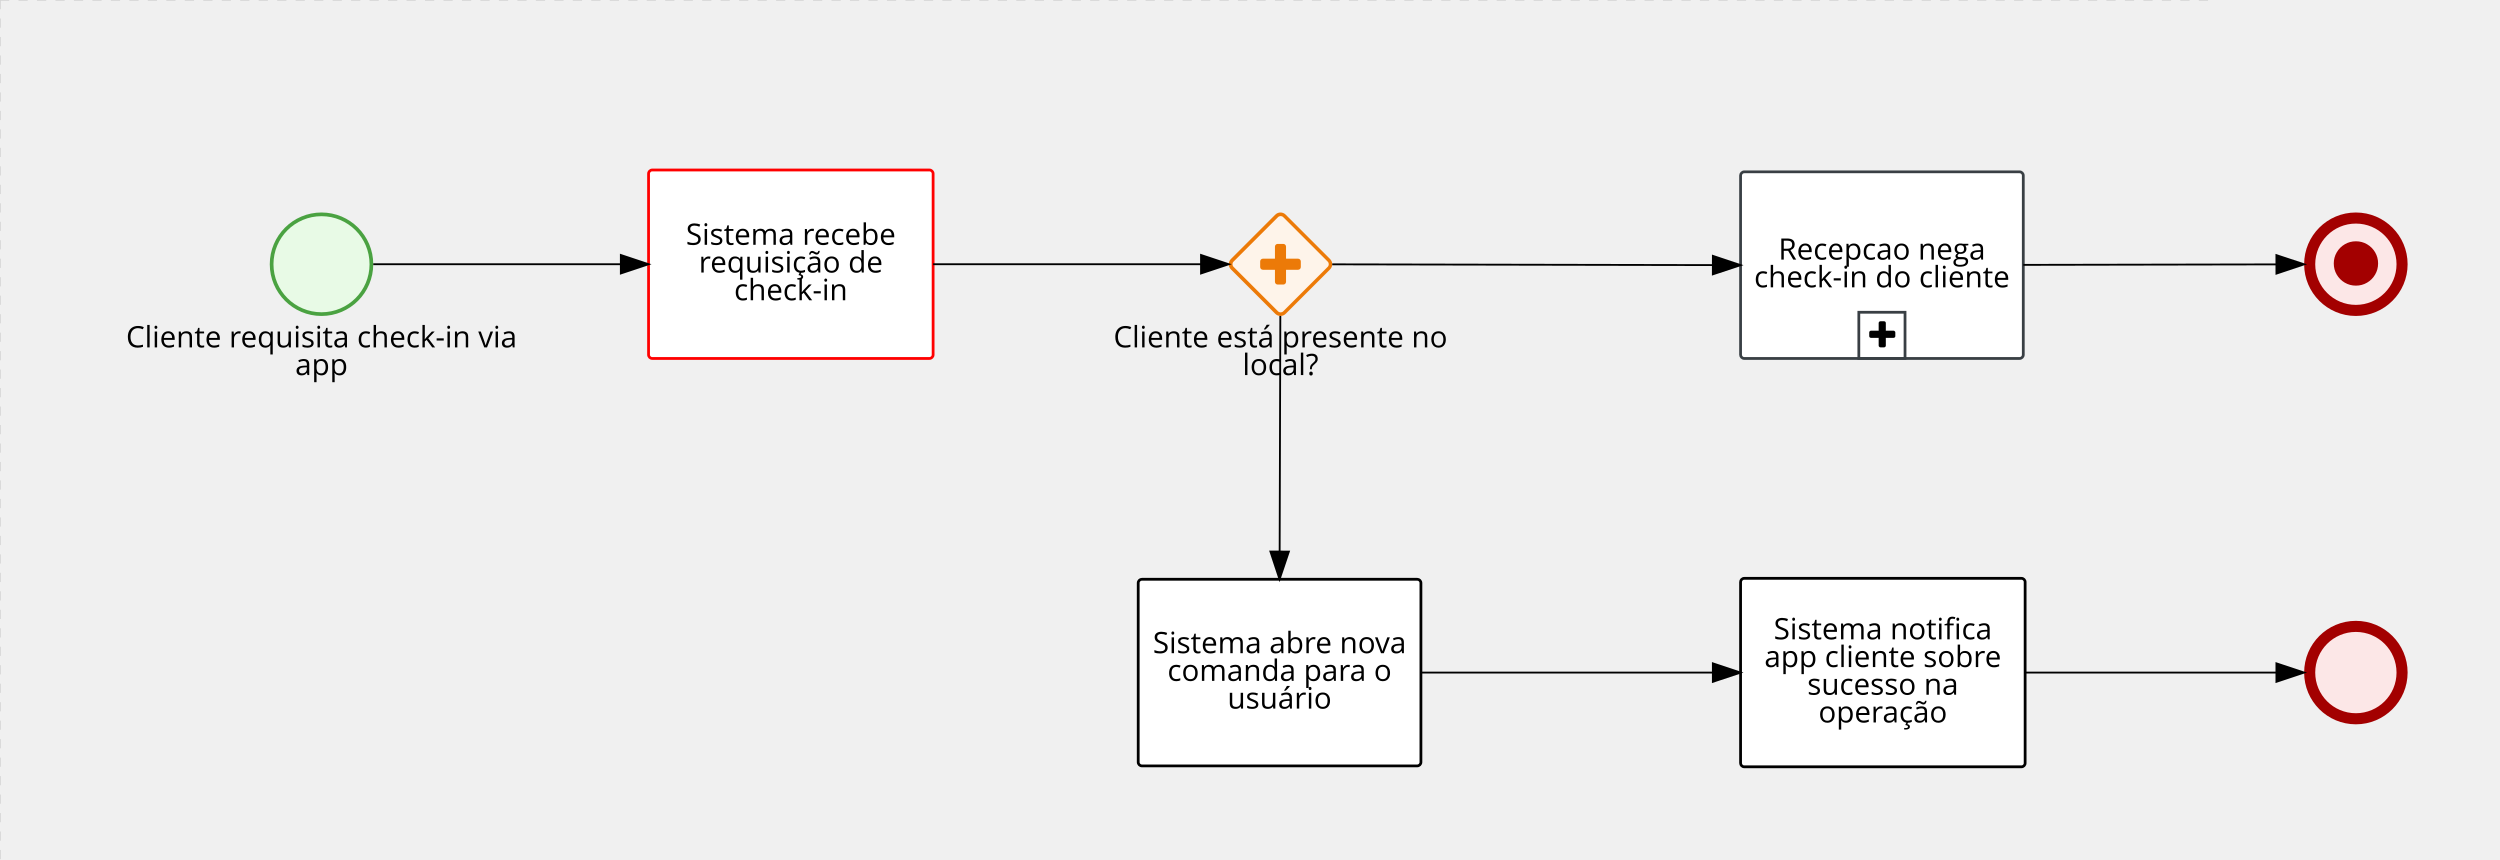
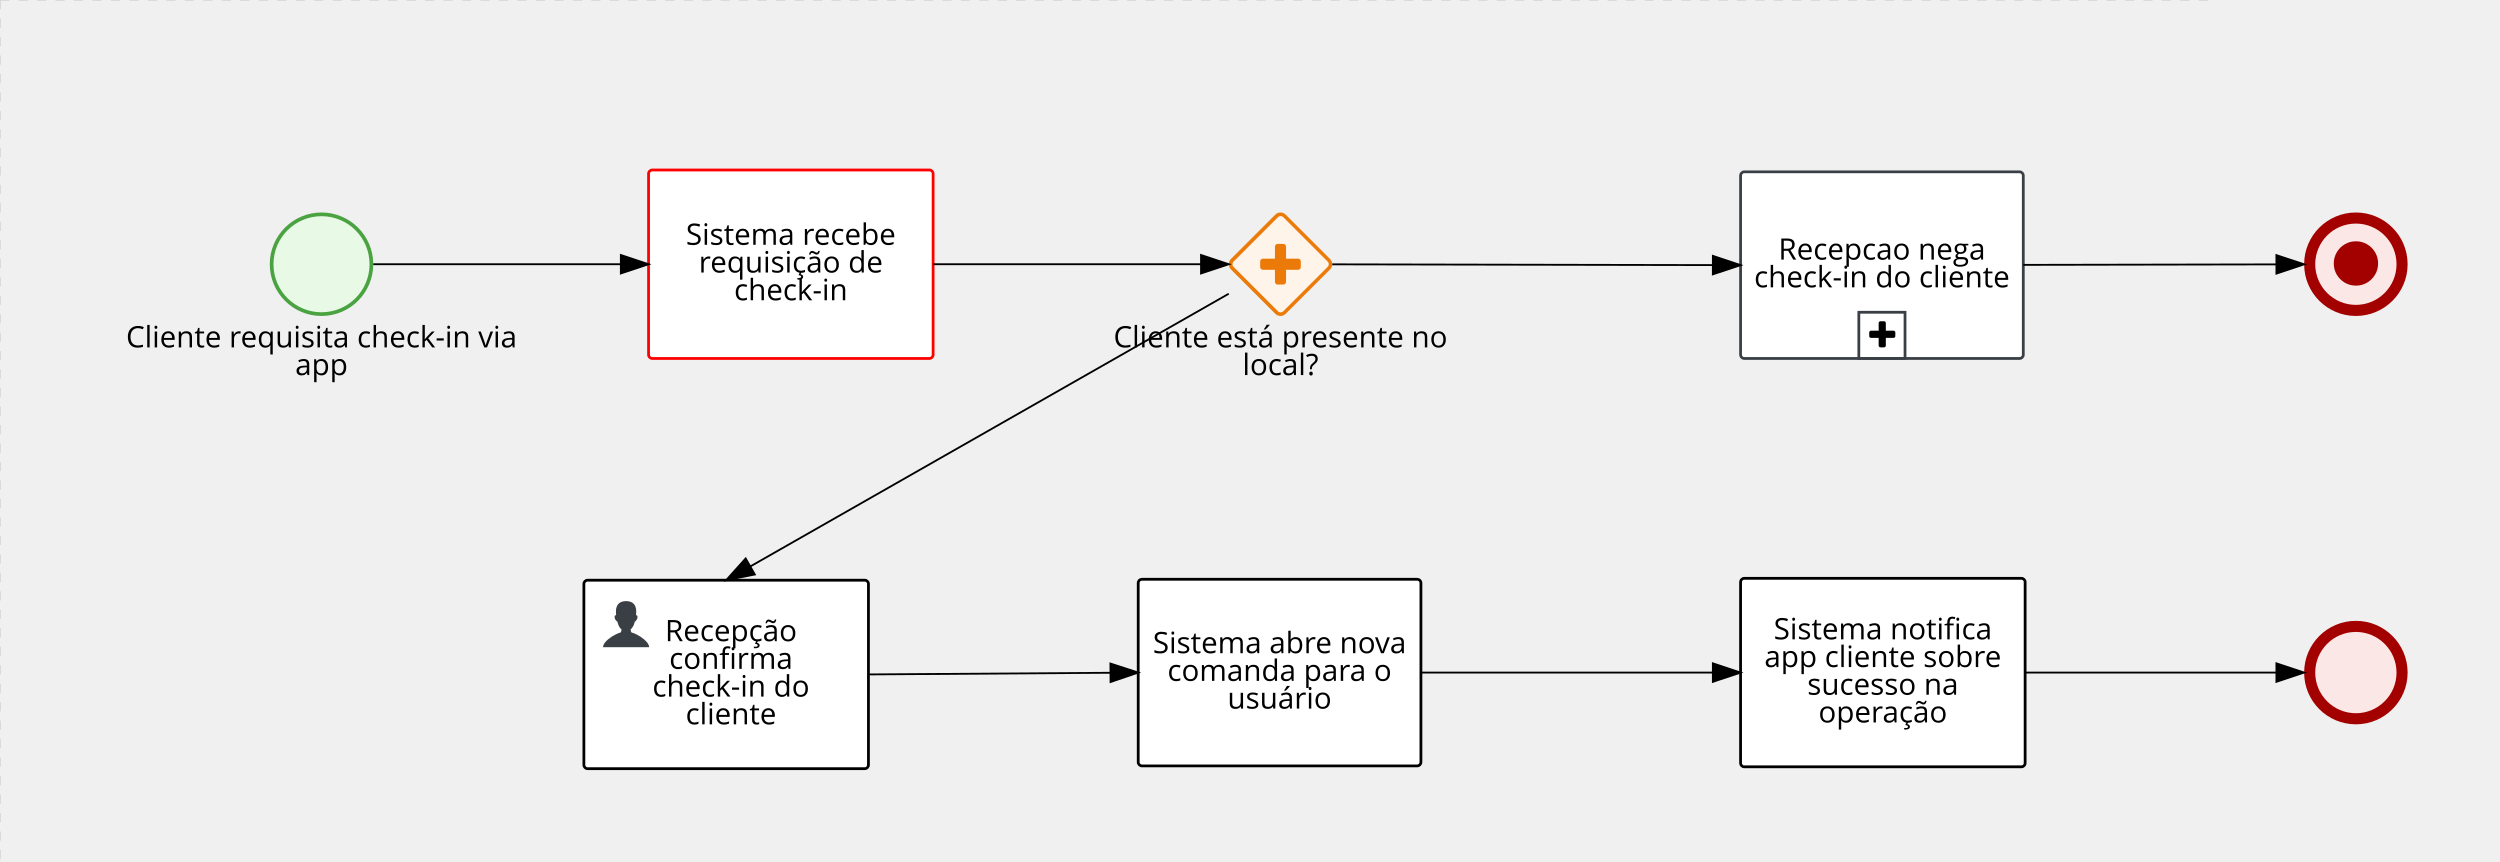
- <svg xmlns="http://www.w3.org/2000/svg" version="1.1" width="1353" height="465" viewBox="0 0 1353 465">
+ <svg xmlns="http://www.w3.org/2000/svg" version="1.1" width="1353" height="466" viewBox="0 0 1353 466">
  <defs />
  <g transform="matrix(1,0,0,1,0,0)">
    <g>
      <g>
        <g>
          <path fill="none" stroke="#d3d3d3" paint-order="fill stroke markers" d=" M 0 0 L 1200 0" stroke-miterlimit="10" stroke-opacity="0.8" stroke-dasharray="5" />
        </g>
        <g>
          <path fill="none" stroke="#d3d3d3" paint-order="fill stroke markers" d=" M 0 0 L 0 800" stroke-miterlimit="10" stroke-opacity="0.8" stroke-dasharray="5" />
        </g>
      </g>
-       <g id="_CAA62BD3-94D6-4CD6-B392-F18322EEA35E" bpmn2nodeid="_CAA62BD3-94D6-4CD6-B392-F18322EEA35E" transform="matrix(1,0,0,1,146,115)">
+       <g id="_808C3D33-B9E8-4CD3-B8C5-FE68FC94B325" bpmn2nodeid="_808C3D33-B9E8-4CD3-B8C5-FE68FC94B325" transform="matrix(1,0,0,1,942,93)">
+         <g>
+           <path fill="none" stroke="none" />
+         </g>
+         <g transform="matrix(1,0,0,1,0,0)">
+           <path fill="#ffffff" stroke="none" id="_808C3D33-B9E8-4CD3-B8C5-FE68FC94B325?shapeType=BACKGROUND" paint-order="stroke fill markers" d=" M 2 0 L 151 0 L 151 0 A 2 2 0 0 1 153 2 L 153 99 L 153 99 A 2 2 0 0 1 151 101 L 2 101 L 2 101 A 2 2 0 0 1 0 99 L 0 2 L 0 2 A 2 2 0 0 1 2 0 Z" />
+         </g>
+         <g transform="matrix(1,0,0,1,0,0)">
+           <path fill="none" stroke="#393f44" id="_808C3D33-B9E8-4CD3-B8C5-FE68FC94B325?shapeType=BORDER&amp;renderType=STROKE" paint-order="fill stroke markers" d=" M 2 0 L 151 0 L 151 0 A 2 2 0 0 1 153 2 L 153 99 L 153 99 A 2 2 0 0 1 151 101 L 2 101 L 2 101 A 2 2 0 0 1 0 99 L 0 2 L 0 2 A 2 2 0 0 1 2 0 Z" stroke-miterlimit="10" stroke-width="1.5" stroke-dasharray="" />
+         </g>
+         <g transform="matrix(1,0,0,1,1,10)">
+           <g transform="matrix(1,0,0,1,0,0)">
+             <g transform="matrix(1,0,0,1,63,66)">
+               <path fill="none" stroke="#393f44" id="_808C3D33-B9E8-4CD3-B8C5-FE68FC94B325undefined" paint-order="fill stroke markers" d=" M 0 0 L 25 0 L 25 25 L 0 25 L 0 0 Z Z" stroke-miterlimit="10" stroke-width="1.5" stroke-dasharray="" />
+             </g>
+             <g transform="matrix(0.04,0,0,0.04,68.64,69.6)">
+               <path fill="#000000" stroke="#000000" id="_808C3D33-B9E8-4CD3-B8C5-FE68FC94B325undefined" paint-order="fill stroke markers" d=" M 0 0 M 352 184 L 352 232 C 352 238.7 349.7 244.3 345 249 C 340.3 253.7 334.7 256 328 256 L 224 256 L 224 360 C 224 366.7 221.7 372.3 217 377 C 212.3 381.7 206.7 384 200 384 L 152 384 C 145.3 384 139.7 381.7 135 377 C 130.3 372.3 128 366.7 128 360 L 128 256 L 24 256 C 17.3 256 11.7 253.7 7 249 C 2.3 244.3 0 238.7 0 232 L 0 184 C 0 177.3 2.3 171.7 7 167 C 11.7 162.3 17.3 160 24 160 L 128 160 L 128 56 C 128 49.3 130.3 43.7 135 39 C 139.7 34.3 145.3 32 152 32 L 200 32 C 206.7 32 212.3 34.3 217 39 C 221.7 43.7 224 49.3 224 56 L 224 160 L 328 160 C 334.7 160 340.3 162.3 345 167 C 349.7 171.7 352 177.3 352 184 Z" stroke-miterlimit="10" stroke-dasharray="" />
+             </g>
+           </g>
+         </g>
+         <g transform="matrix(1,0,0,1,12.82,10)">
+           <g transform="matrix(1,0,0,1,0,0)">
+             <g transform="matrix(1,0,0,1,63,66)">
+               <path fill="none" stroke="none" />
+             </g>
+             <g transform="matrix(0.04,0,0,0.04,68.64,69.6)">
+               <path fill="none" stroke="none" />
+             </g>
+             <g transform="matrix(0.04,0,0,0.04,40.32,71.04)">
+               <path fill="none" stroke="none" />
+             </g>
+             <g transform="matrix(0.04,0,0,0.04,39.36,72)">
+               <path fill="none" stroke="none" />
+             </g>
+           </g>
+         </g>
+         <g transform="matrix(1,0,0,1,7.320312,35.5)">
+           <text fill="#000000" stroke="none" font-family="Open Sans" font-size="12pt" font-style="normal" font-weight="normal" text-decoration="normal" x="69.18" y="12" text-anchor="middle" dominant-baseline="alphabetic">  Recepcao nega    </text>
+           <text fill="#000000" stroke="none" font-family="Open Sans" font-size="12pt" font-style="normal" font-weight="normal" text-decoration="normal" x="69.18" y="27" text-anchor="middle" dominant-baseline="alphabetic">check-in do cliente</text>
+         </g>
+       </g>
+       <g id="_2C46104D-2E48-47A4-85CA-1A1CC0E20511" bpmn2nodeid="_2C46104D-2E48-47A4-85CA-1A1CC0E20511" transform="matrix(1,0,0,1,1247,336)">
        <g>
          <path fill="none" stroke="none" />
        </g>
        <g transform="matrix(0.125,0,0,0.125,0,0)">
          <g transform="matrix(1,0,0,1,0,0)">
-             <path fill="#e8fae6" stroke="none" id="_CAA62BD3-94D6-4CD6-B392-F18322EEA35E?shapeType=BACKGROUND" paint-order="stroke fill markers" d=" M 0 0 M 444 224 C 444 263.9 434.2 300.8 414.4 334.5 C 394.7 368.2 368 394.9 334.4 414.5 C 300.8 434.1 263.9 444 224 444 C 184.1 444 147.2 434.2 113.5 414.4 C 79.8 394.7 53.1 368 33.5 334.4 C 13.9 300.8 4 263.9 4 224 C 4 184.1 13.8 147.2 33.6 113.5 C 53.4 79.8 80.1 53.1 113.6 33.5 C 147.1 13.9 184.1 4 224 4 C 263.9 4 300.8 13.8 334.5 33.6 C 368.2 53.4 394.9 80.1 414.5 113.6 C 434.1 147.1 444 184.1 444 224 Z" />
-           </g>
-           <g>
-             <g transform="matrix(1,0,0,1,0,0)">
-               <g transform="matrix(1,0,0,1,0,0)">
-                 <path fill="rgb(74,162,65)" stroke="none" id="_CAA62BD3-94D6-4CD6-B392-F18322EEA35E?shapeType=BORDER&amp;renderType=FILL" paint-order="stroke fill markers" d=" M 0 0 M 224 0 C 100.3 0 0 100.3 0 224 C 0 347.7 100.3 448 224 448 C 347.7 448 448 347.7 448 224 C 448 100.3 347.7 0 224 0 Z M 0 0 M 224 432 C 109.1 432 16 338.9 16 224 C 16 109.1 109.1 16 224 16 C 338.9 16 432 109.1 432 224 C 432 338.9 338.9 432 224 432 Z" />
-               </g>
-             </g>
-           </g>
-         </g>
-         <g transform="matrix(1,0,0,1,-79.86328,61)">
-           <text fill="#000000" stroke="none" font-family="Open Sans" font-size="12pt" font-style="normal" font-weight="normal" text-decoration="normal" x="107.863" y="12" text-anchor="middle" dominant-baseline="alphabetic">Cliente requisita check-in via </text>
-           <text fill="#000000" stroke="none" font-family="Open Sans" font-size="12pt" font-style="normal" font-weight="normal" text-decoration="normal" x="107.863" y="27" text-anchor="middle" dominant-baseline="alphabetic">                      app                       </text>
-         </g>
-       </g>
-       <g transform="matrix(1,0,0,1,146,115)" />
+             <path fill="#fce7e7" stroke="none" id="_2C46104D-2E48-47A4-85CA-1A1CC0E20511?shapeType=BACKGROUND" paint-order="stroke fill markers" d=" M 0 0 M 444 224 C 444 263.9 434.2 300.8 414.4 334.5 C 394.7 368.2 368 394.9 334.4 414.5 C 300.8 434.1 263.9 444 224 444 C 184.1 444 147.2 434.2 113.5 414.4 C 79.8 394.7 53.1 368 33.5 334.4 C 13.9 300.8 4 263.9 4 224 C 4 184.1 13.8 147.2 33.6 113.5 C 53.4 79.8 80.1 53.1 113.6 33.5 C 147.1 13.9 184.1 4 224 4 C 263.9 4 300.8 13.8 334.5 33.6 C 368.2 53.4 394.9 80.1 414.5 113.6 C 434.1 147.1 444 184.1 444 224 Z" />
+           </g>
+           <g>
+             <g transform="matrix(1,0,0,1,0,0)">
+               <g transform="matrix(1,0,0,1,0,0)">
+                 <path fill="#a30000" stroke="none" id="_2C46104D-2E48-47A4-85CA-1A1CC0E20511?shapeType=BORDER&amp;renderType=FILL" paint-order="stroke fill markers" d=" M 0 0 M 224 0 C 100.3 0 0 100.3 0 224 C 0 347.7 100.3 448 224 448 C 347.7 448 448 347.7 448 224 C 448 100.3 347.7 0 224 0 Z M 0 0 M 224 400 C 126.8 400 48 321.2 48 224 C 48 126.8 126.8 48 224 48 C 321.2 48 400 126.8 400 224 C 400 321.2 321.2 400 224 400 Z" />
+               </g>
+             </g>
+           </g>
+         </g>
+         <g transform="matrix(1,0,0,1,28,61)" />
+       </g>
      <g id="_7055846B-720D-44FA-B9F2-ABA84CFA190E" bpmn2nodeid="_7055846B-720D-44FA-B9F2-ABA84CFA190E" transform="matrix(1,0,0,1,351,92)">
        <g>
          <path fill="none" stroke="none" />
        </g>
        <g transform="matrix(1,0,0,1,0,0)">
          <path fill="#ffffff" stroke="none" id="_7055846B-720D-44FA-B9F2-ABA84CFA190E?shapeType=BACKGROUND" paint-order="stroke fill markers" d=" M 2 0 L 152 0 L 152 0 A 2 2 0 0 1 154 2 L 154 100 L 154 100 A 2 2 0 0 1 152 102 L 2 102 L 2 102 A 2 2 0 0 1 0 100 L 0 2 L 0 2 A 2 2 0 0 1 2 0 Z" />
        </g>
        <g transform="matrix(1,0,0,1,0,0)">
          <path fill="none" stroke="rgb(255,0,0)" id="_7055846B-720D-44FA-B9F2-ABA84CFA190E?shapeType=BORDER&amp;renderType=STROKE" paint-order="fill stroke markers" d=" M 2 0 L 152 0 L 152 0 A 2 2 0 0 1 154 2 L 154 100 L 154 100 A 2 2 0 0 1 152 102 L 2 102 L 2 102 A 2 2 0 0 1 0 100 L 0 2 L 0 2 A 2 2 0 0 1 2 0 Z" stroke-miterlimit="10" stroke-width="1.5" stroke-dasharray="" />
        </g>
        <g transform="matrix(1,0,0,1,18.12891,28.5)">
          <text fill="#000000" stroke="none" font-family="Open Sans" font-size="12pt" font-style="normal" font-weight="normal" text-decoration="normal" x="58.871" y="12" text-anchor="middle" dominant-baseline="alphabetic">Sistema recebe </text>
          <text fill="#000000" stroke="none" font-family="Open Sans" font-size="12pt" font-style="normal" font-weight="normal" text-decoration="normal" x="58.871" y="27" text-anchor="middle" dominant-baseline="alphabetic"> requisição de   </text>
          <text fill="#000000" stroke="none" font-family="Open Sans" font-size="12pt" font-style="normal" font-weight="normal" text-decoration="normal" x="58.871" y="42" text-anchor="middle" dominant-baseline="alphabetic">       check-in       </text>
        </g>
      </g>
-       <g id="_C09447A3-4FCE-4495-841C-0F8D58DBF772" bpmn2nodeid="_C09447A3-4FCE-4495-841C-0F8D58DBF772">
-         <g>
-           <path fill="none" stroke="rgb(0,0,0)" paint-order="fill stroke markers" d=" M 202 143 L 336 143" stroke-miterlimit="10" stroke-dasharray="" />
-         </g>
-         <g transform="matrix(1,0,0,1,202,143)" />
-         <g transform="matrix(6.123233995736766e-17,1,-1,6.123233995736766e-17,351,138)">
-           <path fill="rgb(0,0,0)" stroke="rgb(0,0,0)" paint-order="fill stroke markers" d=" M 10 15 L 0 15 L 5 0 Z" stroke-miterlimit="10" stroke-dasharray="" />
-         </g>
-         <g transform="matrix(1,0,0,1,202,133)" />
-       </g>
-       <g transform="matrix(1,0,0,1,351,92)" />
-       <g id="_088CF4C3-E9DC-4188-99B6-CAB4366FCDB7" bpmn2nodeid="_088CF4C3-E9DC-4188-99B6-CAB4366FCDB7" transform="matrix(1,0,0,1,665,115)">
-         <g>
-           <path fill="none" stroke="none" />
-         </g>
-         <g transform="matrix(0.125,0,0,0.125,0,0)">
-           <g transform="matrix(1,0,0,1,0,0)">
-             <path fill="#fef4ea" stroke="none" id="_088CF4C3-E9DC-4188-99B6-CAB4366FCDB7?shapeType=BACKGROUND" paint-order="stroke fill markers" d=" M 0 0 M 224.4 4.3 C 216.4 4.3 208.4 7.3 202.3 13.4 L 13.5 202.2 C 1.3 214.4 1.3 234.2 13.5 246.4 L 202.2 435.1 C 208.3 441.2 216.4 444.2 224.3 444.2 C 232.2 444.2 240.3 441.2 246.4 435.1 L 435.1 246.4 C 447.3 234.2 447.3 214.4 435.1 202.2 L 246.5 13.4 C 240.4 7.3 232.4 4.3 224.4 4.3 L 224.4 4.3 Z" />
-           </g>
-           <g>
-             <g transform="matrix(1,0,0,1,0,0)">
-               <g transform="matrix(1,0,0,1,0,0)">
-                 <path fill="rgb(236,122,8)" stroke="none" id="_088CF4C3-E9DC-4188-99B6-CAB4366FCDB7?shapeType=BORDER&amp;renderType=FILL" paint-order="stroke fill markers" d=" M 0 0 M 20.8 212.7 L 213.3 20.2 C 219.6 13.9 229.7 13.9 235.9 20.2 L 428.4 212.7 C 434.7 219 434.7 229.1 428.4 235.3 L 235.9 427.8 C 229.6 434.1 219.5 434.1 213.3 427.8 L 20.8 235.3 C 14.5 229.1 14.5 218.9 20.8 212.7 L 20.8 212.7 Z M 0 0 M 0 224 C 0 232.1 3.1 240.3 9.3 246.5 L 201.5 438.7 C 213.9 451.1 234.1 451.1 246.5 438.7 L 438.7 246.5 C 444.9 240.3 448 232.1 448 224 C 448 215.9 444.9 207.7 438.7 201.5 L 246.5 9.3 C 234.1 -3.1 213.9 -3.1 201.5 9.3 L 9.3 201.5 C 3.1 207.7 0 215.9 0 224 L 0 224 Z" />
-               </g>
-             </g>
-           </g>
-           <g>
-             <g transform="matrix(1,0,0,1,0,0)">
-               <g transform="matrix(1,0,0,1,0,0)">
-                 <path fill="#ec7a08" stroke="none" id="_088CF4C3-E9DC-4188-99B6-CAB4366FCDB7undefined" paint-order="stroke fill markers" d=" M 0 0 M 312 212 L 312 236 C 312 239.4 310.9 242.1 308.5 244.5 C 306.1 246.9 303.4 248 300 248 L 248 248 L 248 300 C 248 303.4 246.9 306.1 244.5 308.5 C 242.1 310.9 239.4 312 236 312 L 212 312 C 208.6 312 205.9 310.9 203.5 308.5 C 201.1 306.1 200 303.4 200 300 L 200 248 L 148 248 C 144.6 248 141.9 246.9 139.5 244.5 C 137.1 242.1 136 239.4 136 236 L 136 212 C 136 208.6 137.1 205.9 139.5 203.5 C 141.9 201.1 144.6 200 148 200 L 200 200 L 200 148 C 200 144.6 201.1 141.9 203.5 139.5 C 205.9 137.1 208.6 136 212 136 L 236 136 C 239.4 136 242.1 137.1 244.5 139.5 C 246.9 141.9 248 144.6 248 148 L 248 200 L 300 200 C 303.4 200 306.1 201.1 308.5 203.5 C 310.9 205.9 312 208.6 312 212 Z" />
-               </g>
-             </g>
-           </g>
-         </g>
-         <g transform="matrix(1,0,0,1,-64.46094,61)">
-           <text fill="#000000" stroke="none" font-family="Open Sans" font-size="12pt" font-style="normal" font-weight="normal" text-decoration="normal" x="92.461" y="12" text-anchor="middle" dominant-baseline="alphabetic">Cliente está presente no </text>
-           <text fill="#000000" stroke="none" font-family="Open Sans" font-size="12pt" font-style="normal" font-weight="normal" text-decoration="normal" x="92.461" y="27" text-anchor="middle" dominant-baseline="alphabetic">                 local?                  </text>
-         </g>
-       </g>
-       <g id="_F25C108B-D118-453B-9C26-B76F8355D135" bpmn2nodeid="_F25C108B-D118-453B-9C26-B76F8355D135">
-         <g>
-           <path fill="none" stroke="rgb(0,0,0)" paint-order="fill stroke markers" d=" M 505 143 L 650 143" stroke-miterlimit="10" stroke-dasharray="" />
-         </g>
-         <g transform="matrix(1,0,0,1,505,143)" />
-         <g transform="matrix(6.123233995736766e-17,1,-1,6.123233995736766e-17,665,138)">
-           <path fill="rgb(0,0,0)" stroke="rgb(0,0,0)" paint-order="fill stroke markers" d=" M 10 15 L 0 15 L 5 0 Z" stroke-miterlimit="10" stroke-dasharray="" />
-         </g>
-         <g transform="matrix(1,0,0,1,505,133)" />
-       </g>
-       <g transform="matrix(1,0,0,1,665,115)" />
-       <g id="_808C3D33-B9E8-4CD3-B8C5-FE68FC94B325" bpmn2nodeid="_808C3D33-B9E8-4CD3-B8C5-FE68FC94B325" transform="matrix(1,0,0,1,942,93)">
-         <g>
-           <path fill="none" stroke="none" />
-         </g>
-         <g transform="matrix(1,0,0,1,0,0)">
-           <path fill="#ffffff" stroke="none" id="_808C3D33-B9E8-4CD3-B8C5-FE68FC94B325?shapeType=BACKGROUND" paint-order="stroke fill markers" d=" M 2 0 L 151 0 L 151 0 A 2 2 0 0 1 153 2 L 153 99 L 153 99 A 2 2 0 0 1 151 101 L 2 101 L 2 101 A 2 2 0 0 1 0 99 L 0 2 L 0 2 A 2 2 0 0 1 2 0 Z" />
-         </g>
-         <g transform="matrix(1,0,0,1,0,0)">
-           <path fill="none" stroke="rgb(57,63,68)" id="_808C3D33-B9E8-4CD3-B8C5-FE68FC94B325?shapeType=BORDER&amp;renderType=STROKE" paint-order="fill stroke markers" d=" M 2 0 L 151 0 L 151 0 A 2 2 0 0 1 153 2 L 153 99 L 153 99 A 2 2 0 0 1 151 101 L 2 101 L 2 101 A 2 2 0 0 1 0 99 L 0 2 L 0 2 A 2 2 0 0 1 2 0 Z" stroke-miterlimit="10" stroke-width="1.5" stroke-dasharray="" />
-         </g>
-         <g transform="matrix(1,0,0,1,1,10)">
-           <g transform="matrix(1,0,0,1,0,0)">
-             <g transform="matrix(1,0,0,1,63,66)">
-               <path fill="none" stroke="#393f44" id="_808C3D33-B9E8-4CD3-B8C5-FE68FC94B325undefined" paint-order="fill stroke markers" d=" M 0 0 L 25 0 L 25 25 L 0 25 L 0 0 Z Z" stroke-miterlimit="10" stroke-width="1.5" stroke-dasharray="" />
-             </g>
-             <g transform="matrix(0.04,0,0,0.04,68.64,69.6)">
-               <path fill="#000000" stroke="#000000" id="_808C3D33-B9E8-4CD3-B8C5-FE68FC94B325undefined" paint-order="fill stroke markers" d=" M 0 0 M 352 184 L 352 232 C 352 238.7 349.7 244.3 345 249 C 340.3 253.7 334.7 256 328 256 L 224 256 L 224 360 C 224 366.7 221.7 372.3 217 377 C 212.3 381.7 206.7 384 200 384 L 152 384 C 145.3 384 139.7 381.7 135 377 C 130.3 372.3 128 366.7 128 360 L 128 256 L 24 256 C 17.3 256 11.7 253.7 7 249 C 2.3 244.3 0 238.7 0 232 L 0 184 C 0 177.3 2.3 171.7 7 167 C 11.7 162.3 17.3 160 24 160 L 128 160 L 128 56 C 128 49.3 130.3 43.7 135 39 C 139.7 34.3 145.3 32 152 32 L 200 32 C 206.7 32 212.3 34.3 217 39 C 221.7 43.7 224 49.3 224 56 L 224 160 L 328 160 C 334.7 160 340.3 162.3 345 167 C 349.7 171.7 352 177.3 352 184 Z" stroke-miterlimit="10" stroke-dasharray="" />
-             </g>
-           </g>
-         </g>
-         <g transform="matrix(1,0,0,1,12.82,10)">
-           <g transform="matrix(1,0,0,1,0,0)">
-             <g transform="matrix(1,0,0,1,63,66)">
-               <path fill="none" stroke="none" />
-             </g>
-             <g transform="matrix(0.04,0,0,0.04,68.64,69.6)">
-               <path fill="none" stroke="none" />
-             </g>
-             <g transform="matrix(0.04,0,0,0.04,40.32,71.04)">
-               <path fill="none" stroke="none" />
-             </g>
-             <g transform="matrix(0.04,0,0,0.04,39.36,72)">
-               <path fill="none" stroke="none" />
-             </g>
-           </g>
-         </g>
-         <g transform="matrix(1,0,0,1,7.320312,35.5)">
-           <text fill="#000000" stroke="none" font-family="Open Sans" font-size="12pt" font-style="normal" font-weight="normal" text-decoration="normal" x="69.18" y="12" text-anchor="middle" dominant-baseline="alphabetic">  Recepcao nega    </text>
-           <text fill="#000000" stroke="none" font-family="Open Sans" font-size="12pt" font-style="normal" font-weight="normal" text-decoration="normal" x="69.18" y="27" text-anchor="middle" dominant-baseline="alphabetic">check-in do cliente</text>
-         </g>
-       </g>
-       <g id="_A9EF77BE-3998-4CE9-BBC2-1F2982EEFD9C" bpmn2nodeid="_A9EF77BE-3998-4CE9-BBC2-1F2982EEFD9C">
-         <g>
-           <path fill="none" stroke="rgb(0,0,0)" paint-order="fill stroke markers" d=" M 721 143.056 L 927 143.47" stroke-miterlimit="10" stroke-dasharray="" />
-         </g>
-         <g transform="matrix(1,0,0,1,721,143.0562)" />
-         <g transform="matrix(-0.002008028,0.999998,-0.999998,-0.002008028,942.01,138.5)">
-           <path fill="rgb(0,0,0)" stroke="rgb(0,0,0)" paint-order="fill stroke markers" d=" M 10 15 L 0 15 L 5 0 Z" stroke-miterlimit="10" stroke-dasharray="" />
-         </g>
-         <g transform="matrix(1,0,0,1,731.5203,133.2781)" />
-       </g>
-       <g transform="matrix(1,0,0,1,942,93)" />
-       <g id="_63D8927E-2187-4F80-9D93-11F50A1DACED" bpmn2nodeid="_63D8927E-2187-4F80-9D93-11F50A1DACED" transform="matrix(1,0,0,1,1247,115)">
-         <g>
-           <path fill="none" stroke="none" />
-         </g>
-         <g transform="matrix(0.125,0,0,0.125,0,0)">
-           <g transform="matrix(1,0,0,1,0,0)">
-             <path fill="#fce7e7" stroke="none" id="_63D8927E-2187-4F80-9D93-11F50A1DACED?shapeType=BACKGROUND" paint-order="stroke fill markers" d=" M 0 0 M 444 224 C 444 263.9 434.2 300.8 414.4 334.5 C 394.7 368.2 368 394.9 334.4 414.5 C 300.8 434.1 263.9 444 224 444 C 184.1 444 147.2 434.2 113.5 414.4 C 79.8 394.7 53.1 368 33.5 334.4 C 13.9 300.8 4 263.9 4 224 C 4 184.1 13.8 147.2 33.6 113.5 C 53.4 79.8 80.1 53.1 113.6 33.5 C 147.1 13.9 184.1 4 224 4 C 263.9 4 300.8 13.8 334.5 33.6 C 368.2 53.4 394.9 80.1 414.5 113.6 C 434.1 147.1 444 184.1 444 224 Z" />
-           </g>
-           <g>
-             <g transform="matrix(1,0,0,1,0,0)">
-               <g transform="matrix(1,0,0,1,0,0)">
-                 <path fill="rgb(163,0,0)" stroke="none" id="_63D8927E-2187-4F80-9D93-11F50A1DACED?shapeType=BORDER&amp;renderType=FILL" paint-order="stroke fill markers" d=" M 0 0 M 224 0 C 100.3 0 0 100.3 0 224 C 0 347.7 100.3 448 224 448 C 347.7 448 448 347.7 448 224 C 448 100.3 347.7 0 224 0 Z M 0 0 M 224 400 C 126.8 400 48 321.2 48 224 C 48 126.8 126.8 48 224 48 C 321.2 48 400 126.8 400 224 C 400 321.2 321.2 400 224 400 Z" />
-               </g>
-             </g>
-           </g>
-           <g>
-             <g transform="matrix(1,0,0,1,0,0)">
-               <g transform="matrix(1,0,0,1,0,0)">
-                 <path fill="#a30000" stroke="none" id="_63D8927E-2187-4F80-9D93-11F50A1DACEDundefined" paint-order="stroke fill markers" d=" M 0 0 M 320.2 220.7 C 320.2 238.1 315.9 254.2 307.3 268.9 C 298.7 283.6 287.1 295.3 272.4 303.8 C 257.7 312.4 241.6 316.7 224.2 316.7 C 206.8 316.7 190.7 312.4 176 303.8 C 161.3 295.2 149.7 283.6 141.1 268.9 C 132.5 254.2 128.3 238.1 128.3 220.7 C 128.3 203.3 132.6 187.2 141.2 172.5 C 149.8 157.8 161.4 146.1 176.1 137.5 C 190.8 128.9 206.9 124.7 224.3 124.7 C 241.7 124.7 257.8 129 272.5 137.6 C 287.2 146.2 298.9 157.9 307.4 172.5 C 316 187.2 320.2 203.3 320.2 220.7 Z" />
-               </g>
-             </g>
-           </g>
-         </g>
-         <g transform="matrix(1,0,0,1,28,61)" />
-       </g>
-       <g id="_6B538379-A950-4BC4-AA4E-773E2B9FB1DB" bpmn2nodeid="_6B538379-A950-4BC4-AA4E-773E2B9FB1DB">
-         <g>
-           <path fill="none" stroke="rgb(0,0,0)" paint-order="fill stroke markers" d=" M 1095 143.351 L 1232 143.084" stroke-miterlimit="10" stroke-dasharray="" />
-         </g>
-         <g transform="matrix(1,0,0,1,1095,143.3509)" />
-         <g transform="matrix(0.001949314,0.9999981,-0.9999981,0.001949314,1246.99,138.0546)">
-           <path fill="rgb(0,0,0)" stroke="rgb(0,0,0)" paint-order="fill stroke markers" d=" M 10 15 L 0 15 L 5 0 Z" stroke-miterlimit="10" stroke-dasharray="" />
-         </g>
-         <g transform="matrix(1,0,0,1,1095.019,133.2027)" />
-       </g>
-       <g transform="matrix(1,0,0,1,1247,115)" />
      <g id="_EEA42195-E2DA-4E0D-A5D7-90669C1A8171" bpmn2nodeid="_EEA42195-E2DA-4E0D-A5D7-90669C1A8171" transform="matrix(1,0,0,1,942,313)">
        <g>
          <path fill="none" stroke="none" />
        </g>
        <g transform="matrix(1,0,0,1,0,0)">
          <path fill="#ffffff" stroke="none" id="_EEA42195-E2DA-4E0D-A5D7-90669C1A8171?shapeType=BACKGROUND" paint-order="stroke fill markers" d=" M 2 0 L 152 0 L 152 0 A 2 2 0 0 1 154 2 L 154 100 L 154 100 A 2 2 0 0 1 152 102 L 2 102 L 2 102 A 2 2 0 0 1 0 100 L 0 2 L 0 2 A 2 2 0 0 1 2 0 Z" />
        </g>
        <g transform="matrix(1,0,0,1,0,0)">
-           <path fill="none" stroke="rgb(0,0,0)" id="_EEA42195-E2DA-4E0D-A5D7-90669C1A8171?shapeType=BORDER&amp;renderType=STROKE" paint-order="fill stroke markers" d=" M 2 0 L 152 0 L 152 0 A 2 2 0 0 1 154 2 L 154 100 L 154 100 A 2 2 0 0 1 152 102 L 2 102 L 2 102 A 2 2 0 0 1 0 100 L 0 2 L 0 2 A 2 2 0 0 1 2 0 Z" stroke-miterlimit="10" stroke-width="1.5" stroke-dasharray="" />
+           <path fill="none" stroke="#000000" id="_EEA42195-E2DA-4E0D-A5D7-90669C1A8171?shapeType=BORDER&amp;renderType=STROKE" paint-order="fill stroke markers" d=" M 2 0 L 152 0 L 152 0 A 2 2 0 0 1 154 2 L 154 100 L 154 100 A 2 2 0 0 1 152 102 L 2 102 L 2 102 A 2 2 0 0 1 0 100 L 0 2 L 0 2 A 2 2 0 0 1 2 0 Z" stroke-miterlimit="10" stroke-width="1.5" stroke-dasharray="" />
        </g>
        <g transform="matrix(1,0,0,1,10.80078,21)">
          <text fill="#000000" stroke="none" font-family="Open Sans" font-size="12pt" font-style="normal" font-weight="normal" text-decoration="normal" x="66.199" y="12" text-anchor="middle" dominant-baseline="alphabetic"> Sistema notifica  </text>
          <text fill="#000000" stroke="none" font-family="Open Sans" font-size="12pt" font-style="normal" font-weight="normal" text-decoration="normal" x="66.199" y="27" text-anchor="middle" dominant-baseline="alphabetic">app cliente sobre </text>
          <text fill="#000000" stroke="none" font-family="Open Sans" font-size="12pt" font-style="normal" font-weight="normal" text-decoration="normal" x="66.199" y="42" text-anchor="middle" dominant-baseline="alphabetic">     sucesso na       </text>
          <text fill="#000000" stroke="none" font-family="Open Sans" font-size="12pt" font-style="normal" font-weight="normal" text-decoration="normal" x="66.199" y="57" text-anchor="middle" dominant-baseline="alphabetic">       operação        </text>
        </g>
      </g>
+       <g id="_63D8927E-2187-4F80-9D93-11F50A1DACED" bpmn2nodeid="_63D8927E-2187-4F80-9D93-11F50A1DACED" transform="matrix(1,0,0,1,1247,115)">
+         <g>
+           <path fill="none" stroke="none" />
+         </g>
+         <g transform="matrix(0.125,0,0,0.125,0,0)">
+           <g transform="matrix(1,0,0,1,0,0)">
+             <path fill="#fce7e7" stroke="none" id="_63D8927E-2187-4F80-9D93-11F50A1DACED?shapeType=BACKGROUND" paint-order="stroke fill markers" d=" M 0 0 M 444 224 C 444 263.9 434.2 300.8 414.4 334.5 C 394.7 368.2 368 394.9 334.4 414.5 C 300.8 434.1 263.9 444 224 444 C 184.1 444 147.2 434.2 113.5 414.4 C 79.8 394.7 53.1 368 33.5 334.4 C 13.9 300.8 4 263.9 4 224 C 4 184.1 13.8 147.2 33.6 113.5 C 53.4 79.8 80.1 53.1 113.6 33.5 C 147.1 13.9 184.1 4 224 4 C 263.9 4 300.8 13.8 334.5 33.6 C 368.2 53.4 394.9 80.1 414.5 113.6 C 434.1 147.1 444 184.1 444 224 Z" />
+           </g>
+           <g>
+             <g transform="matrix(1,0,0,1,0,0)">
+               <g transform="matrix(1,0,0,1,0,0)">
+                 <path fill="#a30000" stroke="none" id="_63D8927E-2187-4F80-9D93-11F50A1DACED?shapeType=BORDER&amp;renderType=FILL" paint-order="stroke fill markers" d=" M 0 0 M 224 0 C 100.3 0 0 100.3 0 224 C 0 347.7 100.3 448 224 448 C 347.7 448 448 347.7 448 224 C 448 100.3 347.7 0 224 0 Z M 0 0 M 224 400 C 126.8 400 48 321.2 48 224 C 48 126.8 126.8 48 224 48 C 321.2 48 400 126.8 400 224 C 400 321.2 321.2 400 224 400 Z" />
+               </g>
+             </g>
+           </g>
+           <g>
+             <g transform="matrix(1,0,0,1,0,0)">
+               <g transform="matrix(1,0,0,1,0,0)">
+                 <path fill="#a30000" stroke="none" id="_63D8927E-2187-4F80-9D93-11F50A1DACEDundefined" paint-order="stroke fill markers" d=" M 0 0 M 320.2 220.7 C 320.2 238.1 315.9 254.2 307.3 268.9 C 298.7 283.6 287.1 295.3 272.4 303.8 C 257.7 312.4 241.6 316.7 224.2 316.7 C 206.8 316.7 190.7 312.4 176 303.8 C 161.3 295.2 149.7 283.6 141.1 268.9 C 132.5 254.2 128.3 238.1 128.3 220.7 C 128.3 203.3 132.6 187.2 141.2 172.5 C 149.8 157.8 161.4 146.1 176.1 137.5 C 190.8 128.9 206.9 124.7 224.3 124.7 C 241.7 124.7 257.8 129 272.5 137.6 C 287.2 146.2 298.9 157.9 307.4 172.5 C 316 187.2 320.2 203.3 320.2 220.7 Z" />
+               </g>
+             </g>
+           </g>
+         </g>
+         <g transform="matrix(1,0,0,1,28,61)" />
+       </g>
      <g id="_FAC25580-7634-4A47-910B-10182433AD84" bpmn2nodeid="_FAC25580-7634-4A47-910B-10182433AD84" transform="matrix(1,0,0,1,616,313.5)">
        <g>
          <path fill="none" stroke="none" />
        </g>
        <g transform="matrix(1,0,0,1,0,0)">
          <path fill="#ffffff" stroke="none" id="_FAC25580-7634-4A47-910B-10182433AD84?shapeType=BACKGROUND" paint-order="stroke fill markers" d=" M 2 0 L 151 0 L 151 0 A 2 2 0 0 1 153 2 L 153 99 L 153 99 A 2 2 0 0 1 151 101 L 2 101 L 2 101 A 2 2 0 0 1 0 99 L 0 2 L 0 2 A 2 2 0 0 1 2 0 Z" />
        </g>
        <g transform="matrix(1,0,0,1,0,0)">
-           <path fill="none" stroke="rgb(0,0,0)" id="_FAC25580-7634-4A47-910B-10182433AD84?shapeType=BORDER&amp;renderType=STROKE" paint-order="fill stroke markers" d=" M 2 0 L 151 0 L 151 0 A 2 2 0 0 1 153 2 L 153 99 L 153 99 A 2 2 0 0 1 151 101 L 2 101 L 2 101 A 2 2 0 0 1 0 99 L 0 2 L 0 2 A 2 2 0 0 1 2 0 Z" stroke-miterlimit="10" stroke-width="1.5" stroke-dasharray="" />
+           <path fill="none" stroke="#000000" id="_FAC25580-7634-4A47-910B-10182433AD84?shapeType=BORDER&amp;renderType=STROKE" paint-order="fill stroke markers" d=" M 2 0 L 151 0 L 151 0 A 2 2 0 0 1 153 2 L 153 99 L 153 99 A 2 2 0 0 1 151 101 L 2 101 L 2 101 A 2 2 0 0 1 0 99 L 0 2 L 0 2 A 2 2 0 0 1 2 0 Z" stroke-miterlimit="10" stroke-width="1.5" stroke-dasharray="" />
        </g>
        <g transform="matrix(1,0,0,1,5.847656,28)">
          <text fill="#000000" stroke="none" font-family="Open Sans" font-size="12pt" font-style="normal" font-weight="normal" text-decoration="normal" x="70.652" y="12" text-anchor="middle" dominant-baseline="alphabetic">Sistema abre nova </text>
          <text fill="#000000" stroke="none" font-family="Open Sans" font-size="12pt" font-style="normal" font-weight="normal" text-decoration="normal" x="70.652" y="27" text-anchor="middle" dominant-baseline="alphabetic">  comanda para o   </text>
          <text fill="#000000" stroke="none" font-family="Open Sans" font-size="12pt" font-style="normal" font-weight="normal" text-decoration="normal" x="70.652" y="42" text-anchor="middle" dominant-baseline="alphabetic">          usuário          </text>
        </g>
      </g>
-       <g id="_A8F7C13F-AC69-431E-B079-5ACB10061A39" bpmn2nodeid="_A8F7C13F-AC69-431E-B079-5ACB10061A39">
-         <g>
-           <path fill="none" stroke="rgb(0,0,0)" paint-order="fill stroke markers" d=" M 692.918 171 L 692.544 298.5" stroke-miterlimit="10" stroke-dasharray="" />
-         </g>
-         <g transform="matrix(1,0,0,1,692.9179,171)" />
-         <g transform="matrix(-0.9999957,-0.002932539,0.002932539,-0.9999957,697.5,313.5147)">
-           <path fill="rgb(0,0,0)" stroke="rgb(0,0,0)" paint-order="fill stroke markers" d=" M 10 15 L 0 15 L 5 0 Z" stroke-miterlimit="10" stroke-dasharray="" />
-         </g>
-         <g transform="matrix(1,0,0,1,702.5,242.2207)" />
-       </g>
-       <g transform="matrix(1,0,0,1,616,313.5)" />
+       <g id="_CAA62BD3-94D6-4CD6-B392-F18322EEA35E" bpmn2nodeid="_CAA62BD3-94D6-4CD6-B392-F18322EEA35E" transform="matrix(1,0,0,1,146,115)">
+         <g>
+           <path fill="none" stroke="none" />
+         </g>
+         <g transform="matrix(0.125,0,0,0.125,0,0)">
+           <g transform="matrix(1,0,0,1,0,0)">
+             <path fill="#e8fae6" stroke="none" id="_CAA62BD3-94D6-4CD6-B392-F18322EEA35E?shapeType=BACKGROUND" paint-order="stroke fill markers" d=" M 0 0 M 444 224 C 444 263.9 434.2 300.8 414.4 334.5 C 394.7 368.2 368 394.9 334.4 414.5 C 300.8 434.1 263.9 444 224 444 C 184.1 444 147.2 434.2 113.5 414.4 C 79.8 394.7 53.1 368 33.5 334.4 C 13.9 300.8 4 263.9 4 224 C 4 184.1 13.8 147.2 33.6 113.5 C 53.4 79.8 80.1 53.1 113.6 33.5 C 147.1 13.9 184.1 4 224 4 C 263.9 4 300.8 13.8 334.5 33.6 C 368.2 53.4 394.9 80.1 414.5 113.6 C 434.1 147.1 444 184.1 444 224 Z" />
+           </g>
+           <g>
+             <g transform="matrix(1,0,0,1,0,0)">
+               <g transform="matrix(1,0,0,1,0,0)">
+                 <path fill="#4aa241" stroke="none" id="_CAA62BD3-94D6-4CD6-B392-F18322EEA35E?shapeType=BORDER&amp;renderType=FILL" paint-order="stroke fill markers" d=" M 0 0 M 224 0 C 100.3 0 0 100.3 0 224 C 0 347.7 100.3 448 224 448 C 347.7 448 448 347.7 448 224 C 448 100.3 347.7 0 224 0 Z M 0 0 M 224 432 C 109.1 432 16 338.9 16 224 C 16 109.1 109.1 16 224 16 C 338.9 16 432 109.1 432 224 C 432 338.9 338.9 432 224 432 Z" />
+               </g>
+             </g>
+           </g>
+         </g>
+         <g transform="matrix(1,0,0,1,-79.86328,61)">
+           <text fill="#000000" stroke="none" font-family="Open Sans" font-size="12pt" font-style="normal" font-weight="normal" text-decoration="normal" x="107.863" y="12" text-anchor="middle" dominant-baseline="alphabetic">Cliente requisita check-in via </text>
+           <text fill="#000000" stroke="none" font-family="Open Sans" font-size="12pt" font-style="normal" font-weight="normal" text-decoration="normal" x="107.863" y="27" text-anchor="middle" dominant-baseline="alphabetic">                      app                       </text>
+         </g>
+       </g>
+       <g id="_088CF4C3-E9DC-4188-99B6-CAB4366FCDB7" bpmn2nodeid="_088CF4C3-E9DC-4188-99B6-CAB4366FCDB7" transform="matrix(1,0,0,1,665,115)">
+         <g>
+           <path fill="none" stroke="none" />
+         </g>
+         <g transform="matrix(0.125,0,0,0.125,0,0)">
+           <g transform="matrix(1,0,0,1,0,0)">
+             <path fill="#fef4ea" stroke="none" id="_088CF4C3-E9DC-4188-99B6-CAB4366FCDB7?shapeType=BACKGROUND" paint-order="stroke fill markers" d=" M 0 0 M 224.4 4.3 C 216.4 4.3 208.4 7.3 202.3 13.4 L 13.5 202.2 C 1.3 214.4 1.3 234.2 13.5 246.4 L 202.2 435.1 C 208.3 441.2 216.4 444.2 224.3 444.2 C 232.2 444.2 240.3 441.2 246.4 435.1 L 435.1 246.4 C 447.3 234.2 447.3 214.4 435.1 202.2 L 246.5 13.4 C 240.4 7.3 232.4 4.3 224.4 4.3 L 224.4 4.3 Z" />
+           </g>
+           <g>
+             <g transform="matrix(1,0,0,1,0,0)">
+               <g transform="matrix(1,0,0,1,0,0)">
+                 <path fill="rgb(236,122,8)" stroke="none" id="_088CF4C3-E9DC-4188-99B6-CAB4366FCDB7?shapeType=BORDER&amp;renderType=FILL" paint-order="stroke fill markers" d=" M 0 0 M 20.8 212.7 L 213.3 20.2 C 219.6 13.9 229.7 13.9 235.9 20.2 L 428.4 212.7 C 434.7 219 434.7 229.1 428.4 235.3 L 235.9 427.8 C 229.6 434.1 219.5 434.1 213.3 427.8 L 20.8 235.3 C 14.5 229.1 14.5 218.9 20.8 212.7 L 20.8 212.7 Z M 0 0 M 0 224 C 0 232.1 3.1 240.3 9.3 246.5 L 201.5 438.7 C 213.9 451.1 234.1 451.1 246.5 438.7 L 438.7 246.5 C 444.9 240.3 448 232.1 448 224 C 448 215.9 444.9 207.7 438.7 201.5 L 246.5 9.3 C 234.1 -3.1 213.9 -3.1 201.5 9.3 L 9.3 201.5 C 3.1 207.7 0 215.9 0 224 L 0 224 Z" />
+               </g>
+             </g>
+           </g>
+           <g>
+             <g transform="matrix(1,0,0,1,0,0)">
+               <g transform="matrix(1,0,0,1,0,0)">
+                 <path fill="#ec7a08" stroke="none" id="_088CF4C3-E9DC-4188-99B6-CAB4366FCDB7undefined" paint-order="stroke fill markers" d=" M 0 0 M 312 212 L 312 236 C 312 239.4 310.9 242.1 308.5 244.5 C 306.1 246.9 303.4 248 300 248 L 248 248 L 248 300 C 248 303.4 246.9 306.1 244.5 308.5 C 242.1 310.9 239.4 312 236 312 L 212 312 C 208.6 312 205.9 310.9 203.5 308.5 C 201.1 306.1 200 303.4 200 300 L 200 248 L 148 248 C 144.6 248 141.9 246.9 139.5 244.5 C 137.1 242.1 136 239.4 136 236 L 136 212 C 136 208.6 137.1 205.9 139.5 203.5 C 141.9 201.1 144.6 200 148 200 L 200 200 L 200 148 C 200 144.6 201.1 141.9 203.5 139.5 C 205.9 137.1 208.6 136 212 136 L 236 136 C 239.4 136 242.1 137.1 244.5 139.5 C 246.9 141.9 248 144.6 248 148 L 248 200 L 300 200 C 303.4 200 306.1 201.1 308.5 203.5 C 310.9 205.9 312 208.6 312 212 Z" />
+               </g>
+             </g>
+           </g>
+         </g>
+         <g transform="matrix(1,0,0,1,-64.46094,61)">
+           <text fill="#000000" stroke="none" font-family="Open Sans" font-size="12pt" font-style="normal" font-weight="normal" text-decoration="normal" x="92.461" y="12" text-anchor="middle" dominant-baseline="alphabetic">Cliente está presente no </text>
+           <text fill="#000000" stroke="none" font-family="Open Sans" font-size="12pt" font-style="normal" font-weight="normal" text-decoration="normal" x="92.461" y="27" text-anchor="middle" dominant-baseline="alphabetic">                 local?                  </text>
+         </g>
+       </g>
+       <g id="_C09447A3-4FCE-4495-841C-0F8D58DBF772" bpmn2nodeid="_C09447A3-4FCE-4495-841C-0F8D58DBF772">
+         <g>
+           <path fill="none" stroke="#000000" paint-order="fill stroke markers" d=" M 202 143 L 336 143" stroke-miterlimit="10" stroke-dasharray="" />
+         </g>
+         <g transform="matrix(1,0,0,1,202,143)" />
+         <g transform="matrix(6.123233995736766e-17,1,-1,6.123233995736766e-17,351,138)">
+           <path fill="#000000" stroke="#000000" paint-order="fill stroke markers" d=" M 10 15 L 0 15 L 5 0 Z" stroke-miterlimit="10" stroke-dasharray="" />
+         </g>
+         <g transform="matrix(1,0,0,1,202,133)" />
+       </g>
+       <g id="_F25C108B-D118-453B-9C26-B76F8355D135" bpmn2nodeid="_F25C108B-D118-453B-9C26-B76F8355D135">
+         <g>
+           <path fill="none" stroke="#000000" paint-order="fill stroke markers" d=" M 505 143 L 650 143" stroke-miterlimit="10" stroke-dasharray="" />
+         </g>
+         <g transform="matrix(1,0,0,1,505,143)" />
+         <g transform="matrix(6.123233995736766e-17,1,-1,6.123233995736766e-17,665,138)">
+           <path fill="#000000" stroke="#000000" paint-order="fill stroke markers" d=" M 10 15 L 0 15 L 5 0 Z" stroke-miterlimit="10" stroke-dasharray="" />
+         </g>
+         <g transform="matrix(1,0,0,1,505,133)" />
+       </g>
+       <g id="_A9EF77BE-3998-4CE9-BBC2-1F2982EEFD9C" bpmn2nodeid="_A9EF77BE-3998-4CE9-BBC2-1F2982EEFD9C">
+         <g>
+           <path fill="none" stroke="#000000" paint-order="fill stroke markers" d=" M 721 143.056 L 927 143.47" stroke-miterlimit="10" stroke-dasharray="" />
+         </g>
+         <g transform="matrix(1,0,0,1,721,143.0562)" />
+         <g transform="matrix(-0.002008028,0.999998,-0.999998,-0.002008028,942.01,138.5)">
+           <path fill="#000000" stroke="#000000" paint-order="fill stroke markers" d=" M 10 15 L 0 15 L 5 0 Z" stroke-miterlimit="10" stroke-dasharray="" />
+         </g>
+         <g transform="matrix(1,0,0,1,731.5203,133.2781)" />
+       </g>
+       <g id="_6B538379-A950-4BC4-AA4E-773E2B9FB1DB" bpmn2nodeid="_6B538379-A950-4BC4-AA4E-773E2B9FB1DB">
+         <g>
+           <path fill="none" stroke="#000000" paint-order="fill stroke markers" d=" M 1095 143.351 L 1232 143.084" stroke-miterlimit="10" stroke-dasharray="" />
+         </g>
+         <g transform="matrix(1,0,0,1,1095,143.3509)" />
+         <g transform="matrix(0.001949314,0.9999981,-0.9999981,0.001949314,1246.99,138.0546)">
+           <path fill="#000000" stroke="#000000" paint-order="fill stroke markers" d=" M 10 15 L 0 15 L 5 0 Z" stroke-miterlimit="10" stroke-dasharray="" />
+         </g>
+         <g transform="matrix(1,0,0,1,1095.019,133.2027)" />
+       </g>
      <g id="_C873A704-3C80-4D81-BA3B-5455B4BED6CD" bpmn2nodeid="_C873A704-3C80-4D81-BA3B-5455B4BED6CD">
        <g>
-           <path fill="none" stroke="rgb(0,0,0)" paint-order="fill stroke markers" d=" M 769 364 L 927 364" stroke-miterlimit="10" stroke-dasharray="" />
+           <path fill="none" stroke="#000000" paint-order="fill stroke markers" d=" M 769 364 L 927 364" stroke-miterlimit="10" stroke-dasharray="" />
        </g>
        <g transform="matrix(1,0,0,1,769,364)" />
        <g transform="matrix(6.123233995736766e-17,1,-1,6.123233995736766e-17,942,359)">
-           <path fill="rgb(0,0,0)" stroke="rgb(0,0,0)" paint-order="fill stroke markers" d=" M 10 15 L 0 15 L 5 0 Z" stroke-miterlimit="10" stroke-dasharray="" />
+           <path fill="#000000" stroke="#000000" paint-order="fill stroke markers" d=" M 10 15 L 0 15 L 5 0 Z" stroke-miterlimit="10" stroke-dasharray="" />
        </g>
        <g transform="matrix(1,0,0,1,769,354)" />
      </g>
-       <g transform="matrix(1,0,0,1,942,313)" />
-       <g id="_2C46104D-2E48-47A4-85CA-1A1CC0E20511" bpmn2nodeid="_2C46104D-2E48-47A4-85CA-1A1CC0E20511" transform="matrix(1,0,0,1,1247,336)">
-         <g>
-           <path fill="none" stroke="none" />
-         </g>
-         <g transform="matrix(0.125,0,0,0.125,0,0)">
-           <g transform="matrix(1,0,0,1,0,0)">
-             <path fill="#fce7e7" stroke="none" id="_2C46104D-2E48-47A4-85CA-1A1CC0E20511?shapeType=BACKGROUND" paint-order="stroke fill markers" d=" M 0 0 M 444 224 C 444 263.9 434.2 300.8 414.4 334.5 C 394.7 368.2 368 394.9 334.4 414.5 C 300.8 434.1 263.9 444 224 444 C 184.1 444 147.2 434.2 113.5 414.4 C 79.8 394.7 53.1 368 33.5 334.4 C 13.9 300.8 4 263.9 4 224 C 4 184.1 13.8 147.2 33.6 113.5 C 53.4 79.8 80.1 53.1 113.6 33.5 C 147.1 13.9 184.1 4 224 4 C 263.9 4 300.8 13.8 334.5 33.6 C 368.2 53.4 394.9 80.1 414.5 113.6 C 434.1 147.1 444 184.1 444 224 Z" />
-           </g>
-           <g>
-             <g transform="matrix(1,0,0,1,0,0)">
-               <g transform="matrix(1,0,0,1,0,0)">
-                 <path fill="rgb(163,0,0)" stroke="none" id="_2C46104D-2E48-47A4-85CA-1A1CC0E20511?shapeType=BORDER&amp;renderType=FILL" paint-order="stroke fill markers" d=" M 0 0 M 224 0 C 100.3 0 0 100.3 0 224 C 0 347.7 100.3 448 224 448 C 347.7 448 448 347.7 448 224 C 448 100.3 347.7 0 224 0 Z M 0 0 M 224 400 C 126.8 400 48 321.2 48 224 C 48 126.8 126.8 48 224 48 C 321.2 48 400 126.8 400 224 C 400 321.2 321.2 400 224 400 Z" />
-               </g>
-             </g>
-           </g>
-         </g>
-         <g transform="matrix(1,0,0,1,28,61)" />
-       </g>
      <g id="_33A9724D-02D6-4DD2-ADFB-D8A661CBD84C" bpmn2nodeid="_33A9724D-02D6-4DD2-ADFB-D8A661CBD84C">
        <g>
-           <path fill="none" stroke="rgb(0,0,0)" paint-order="fill stroke markers" d=" M 1096 364 L 1232 364" stroke-miterlimit="10" stroke-dasharray="" />
+           <path fill="none" stroke="#000000" paint-order="fill stroke markers" d=" M 1096 364 L 1232 364" stroke-miterlimit="10" stroke-dasharray="" />
        </g>
        <g transform="matrix(1,0,0,1,1096,364)" />
        <g transform="matrix(6.123233995736766e-17,1,-1,6.123233995736766e-17,1247,359)">
+           <path fill="#000000" stroke="#000000" paint-order="fill stroke markers" d=" M 10 15 L 0 15 L 5 0 Z" stroke-miterlimit="10" stroke-dasharray="" />
+         </g>
+         <g transform="matrix(1,0,0,1,1096,354)" />
+       </g>
+       <g transform="matrix(1,0,0,1,942,93)" />
+       <g transform="matrix(1,0,0,1,1247,336)" />
+       <g transform="matrix(1,0,0,1,351,92)" />
+       <g transform="matrix(1,0,0,1,942,313)" />
+       <g transform="matrix(1,0,0,1,1247,115)" />
+       <g transform="matrix(1,0,0,1,616,313.5)" />
+       <g transform="matrix(1,0,0,1,146,115)" />
+       <g transform="matrix(1,0,0,1,665,115)" />
+       <g id="_752E2260-DAD0-422C-B11D-221559582A4F" bpmn2nodeid="_752E2260-DAD0-422C-B11D-221559582A4F" transform="matrix(1,0,0,1,316,314)">
+         <g>
+           <path fill="none" stroke="none" />
+         </g>
+         <g transform="matrix(1,0,0,1,0,0)">
+           <path fill="#ffffff" stroke="none" id="_752E2260-DAD0-422C-B11D-221559582A4F?shapeType=BACKGROUND" paint-order="stroke fill markers" d=" M 2 0 L 152 0 L 152 0 A 2 2 0 0 1 154 2 L 154 100 L 154 100 A 2 2 0 0 1 152 102 L 2 102 L 2 102 A 2 2 0 0 1 0 100 L 0 2 L 0 2 A 2 2 0 0 1 2 0 Z" />
+         </g>
+         <g transform="matrix(1,0,0,1,0,0)">
+           <path fill="none" stroke="rgb(0,0,0)" id="_752E2260-DAD0-422C-B11D-221559582A4F?shapeType=BORDER&amp;renderType=STROKE" paint-order="fill stroke markers" d=" M 2 0 L 152 0 L 152 0 A 2 2 0 0 1 154 2 L 154 100 L 154 100 A 2 2 0 0 1 152 102 L 2 102 L 2 102 A 2 2 0 0 1 0 100 L 0 2 L 0 2 A 2 2 0 0 1 2 0 Z" stroke-miterlimit="10" stroke-width="1.5" stroke-dasharray="" />
+         </g>
+         <g>
+           <g transform="matrix(0.06,0,0,0.06,9.4,9.4)">
+             <g transform="matrix(1,0,0,1,0,0)">
+               <path fill="#393f44" stroke="none" id="_752E2260-DAD0-422C-B11D-221559582A4Fundefined" paint-order="stroke fill markers" d=" M 0 0 M 16 445.21 C 16 440.869 18.784 431.129 22.001 424.217 C 35.768 394.64 77.283 359.28 129 333.084 C 144.516 325.224 157.347 319.964 167.807 317.174 C 171.932 316.074 175.729 314.414 176.525 313.363 C 178.894 310.234 180.914 302.908 181.727 294.5 L 182.5 286.5 L 178.507 283.455 C 166.303 274.146 154.284 251.678 148.04 226.5 C 145.611 216.707 145.056 215.462 142.984 215.158 C 141.703 214.97 138.083 212.243 134.939 209.099 C 123.233 197.393 116.891 177.376 121.44 166.49 C 123.002 162.751 128.155 159.01 131.75 159.004 C 134.448 159 134.471 158.603 132.914 138.788 C 130.927 113.496 134.279 92.265 143.132 74.076 C 152.232 55.38 167.569 42.882 189.049 36.66 C 210.203 30.532 237.797 30.532 258.951 36.66 C 300.042 48.563 318.958 83.806 314.955 141 C 314.32 150.075 313.624 157.788 313.409 158.14 C 313.194 158.493 314.575 159.073 316.479 159.43 C 328.929 161.766 330.986 177.018 321.496 196.621 C 316.903 206.109 309.357 214.508 304.817 215.185 C 303.023 215.453 302.293 217.146 299.943 226.5 C 296.659 239.567 294.474 245.305 287.948 257.995 C 282.491 268.606 273.035 281.109 268.108 284.229 L 264.871 286.278 L 265.518 292.889 C 266.345 301.33 268.639 309.871 270.877 312.837 C 272.067 314.415 275.002 315.79 280.063 317.139 C 291.069 320.075 303.617 325.274 321 334.102 C 369.815 358.891 410.848 393.758 425.032 422.5 C 429.07 430.682 432 440.232 432 445.21 L 432 448 L 224 448 L 16 448 L 16 445.21 Z" />
+             </g>
+           </g>
+         </g>
+         <g transform="matrix(1,0,0,1,4.04,13.68)">
+           <g transform="matrix(0.04,0,0,0.04,63.36,69.12)">
+             <g transform="matrix(1,0,0,1,0,0)">
+               <path fill="none" stroke="none" />
+             </g>
+             <g transform="matrix(1,0,0,1,0,0)">
+               <path fill="none" stroke="none" />
+             </g>
+           </g>
+         </g>
+         <g transform="matrix(1,0,0,1,35,21)">
+           <text fill="#000000" stroke="none" font-family="Open Sans" font-size="12pt" font-style="normal" font-weight="normal" text-decoration="normal" x="44.613" y="12" text-anchor="middle" dominant-baseline="alphabetic"> Recepção   </text>
+           <text fill="#000000" stroke="none" font-family="Open Sans" font-size="12pt" font-style="normal" font-weight="normal" text-decoration="normal" x="44.613" y="27" text-anchor="middle" dominant-baseline="alphabetic">  confirma   </text>
+           <text fill="#000000" stroke="none" font-family="Open Sans" font-size="12pt" font-style="normal" font-weight="normal" text-decoration="normal" x="44.613" y="42" text-anchor="middle" dominant-baseline="alphabetic">check-in do </text>
+           <text fill="#000000" stroke="none" font-family="Open Sans" font-size="12pt" font-style="normal" font-weight="normal" text-decoration="normal" x="44.613" y="57" text-anchor="middle" dominant-baseline="alphabetic">     cliente     </text>
+         </g>
+       </g>
+       <g id="_7D570141-2EF7-4DC3-AAAD-67AD58926A4D" bpmn2nodeid="_7D570141-2EF7-4DC3-AAAD-67AD58926A4D">
+         <g>
+           <path fill="none" stroke="rgb(0,0,0)" paint-order="fill stroke markers" d=" M 665 158.96 L 406.032 306.572" stroke-miterlimit="10" stroke-dasharray="" />
+         </g>
+         <g transform="matrix(1,0,0,1,665,158.96)" />
+         <g transform="matrix(-0.495203,-0.8687773,0.8687773,-0.495203,395.476,318.3439)">
          <path fill="rgb(0,0,0)" stroke="rgb(0,0,0)" paint-order="fill stroke markers" d=" M 10 15 L 0 15 L 5 0 Z" stroke-miterlimit="10" stroke-dasharray="" />
        </g>
-         <g transform="matrix(1,0,0,1,1096,354)" />
-       </g>
-       <g transform="matrix(1,0,0,1,1247,336)" />
+         <g transform="matrix(1,0,0,1,447.0743,227.7922)" />
+       </g>
+       <g id="_A8F7C13F-AC69-431E-B079-5ACB10061A39" bpmn2nodeid="_A8F7C13F-AC69-431E-B079-5ACB10061A39">
+         <g>
+           <path fill="none" stroke="#000000" paint-order="fill stroke markers" d=" M 470 365 L 601 364.103" stroke-miterlimit="10" stroke-dasharray="" />
+         </g>
+         <g transform="matrix(1,0,0,1,470,365)" />
+         <g transform="matrix(0.006849154,0.9999765,-0.9999765,0.006849154,615.9658,359.0001)">
+           <path fill="#000000" stroke="#000000" paint-order="fill stroke markers" d=" M 10 15 L 0 15 L 5 0 Z" stroke-miterlimit="10" stroke-dasharray="" />
+         </g>
+         <g transform="matrix(1,0,0,1,470.0685,354.5002)" />
+       </g>
+       <g transform="matrix(1,0,0,1,316,314)" />
    </g>
  </g>
</svg>
